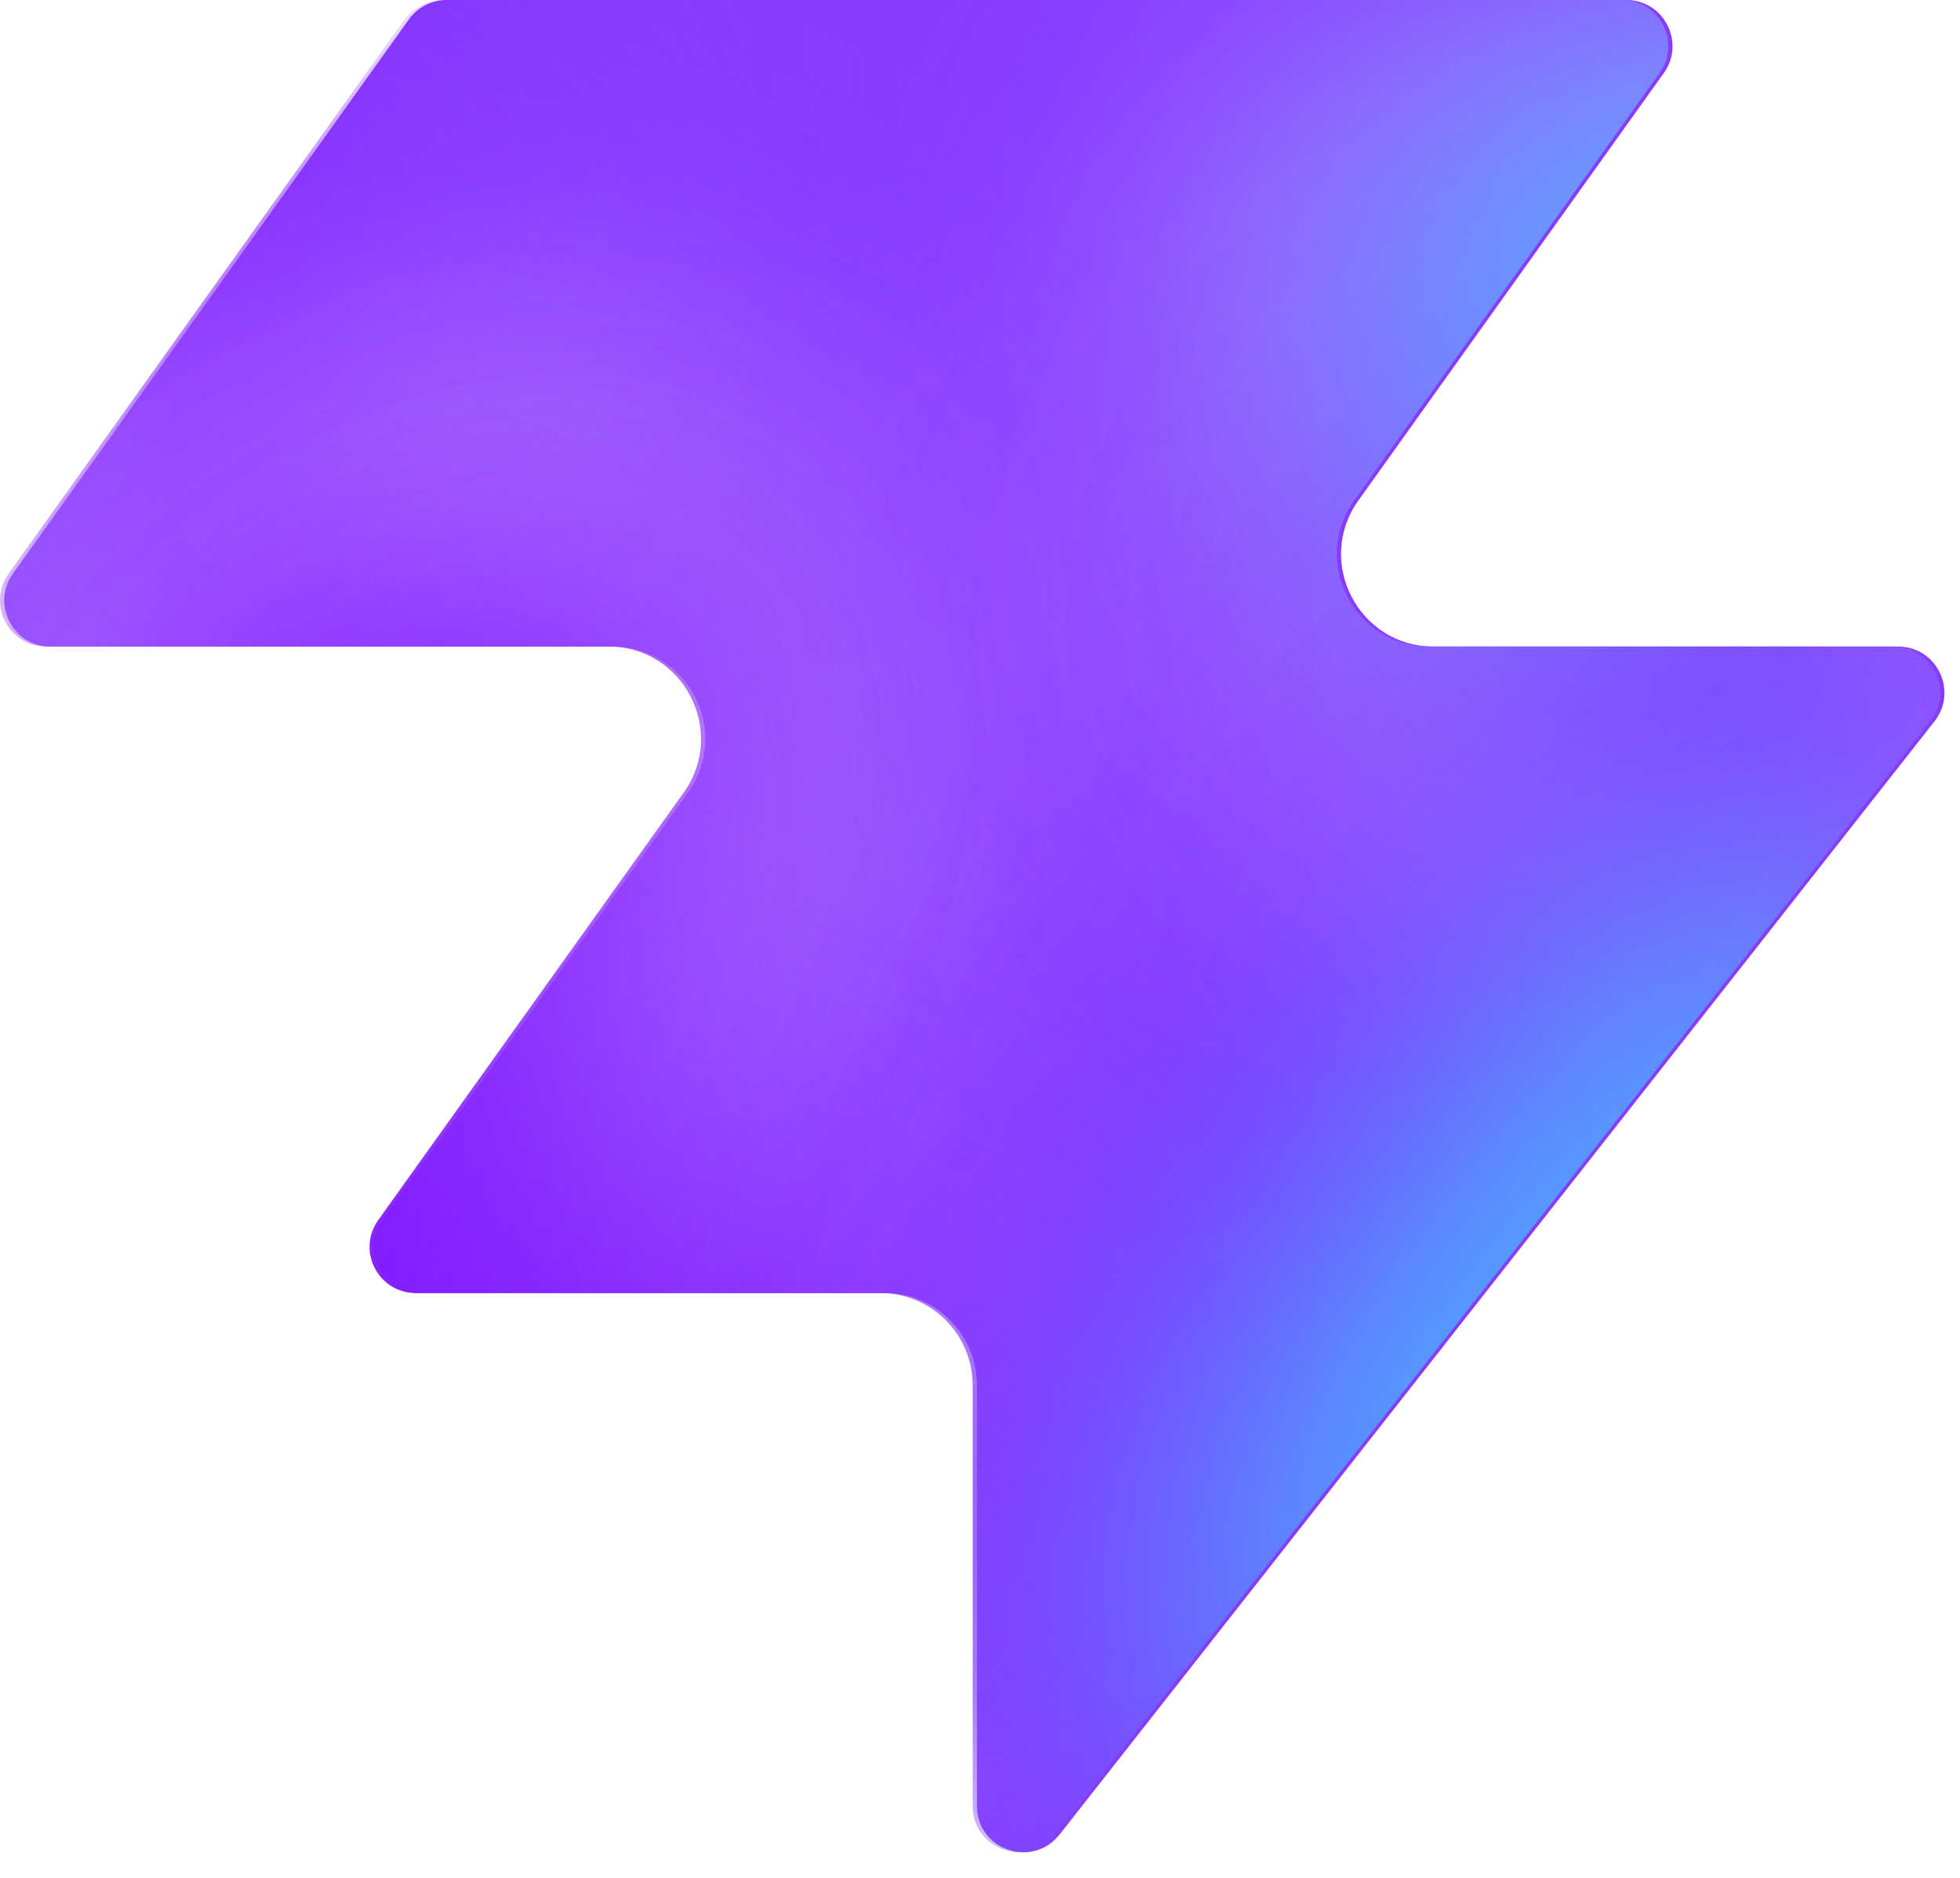
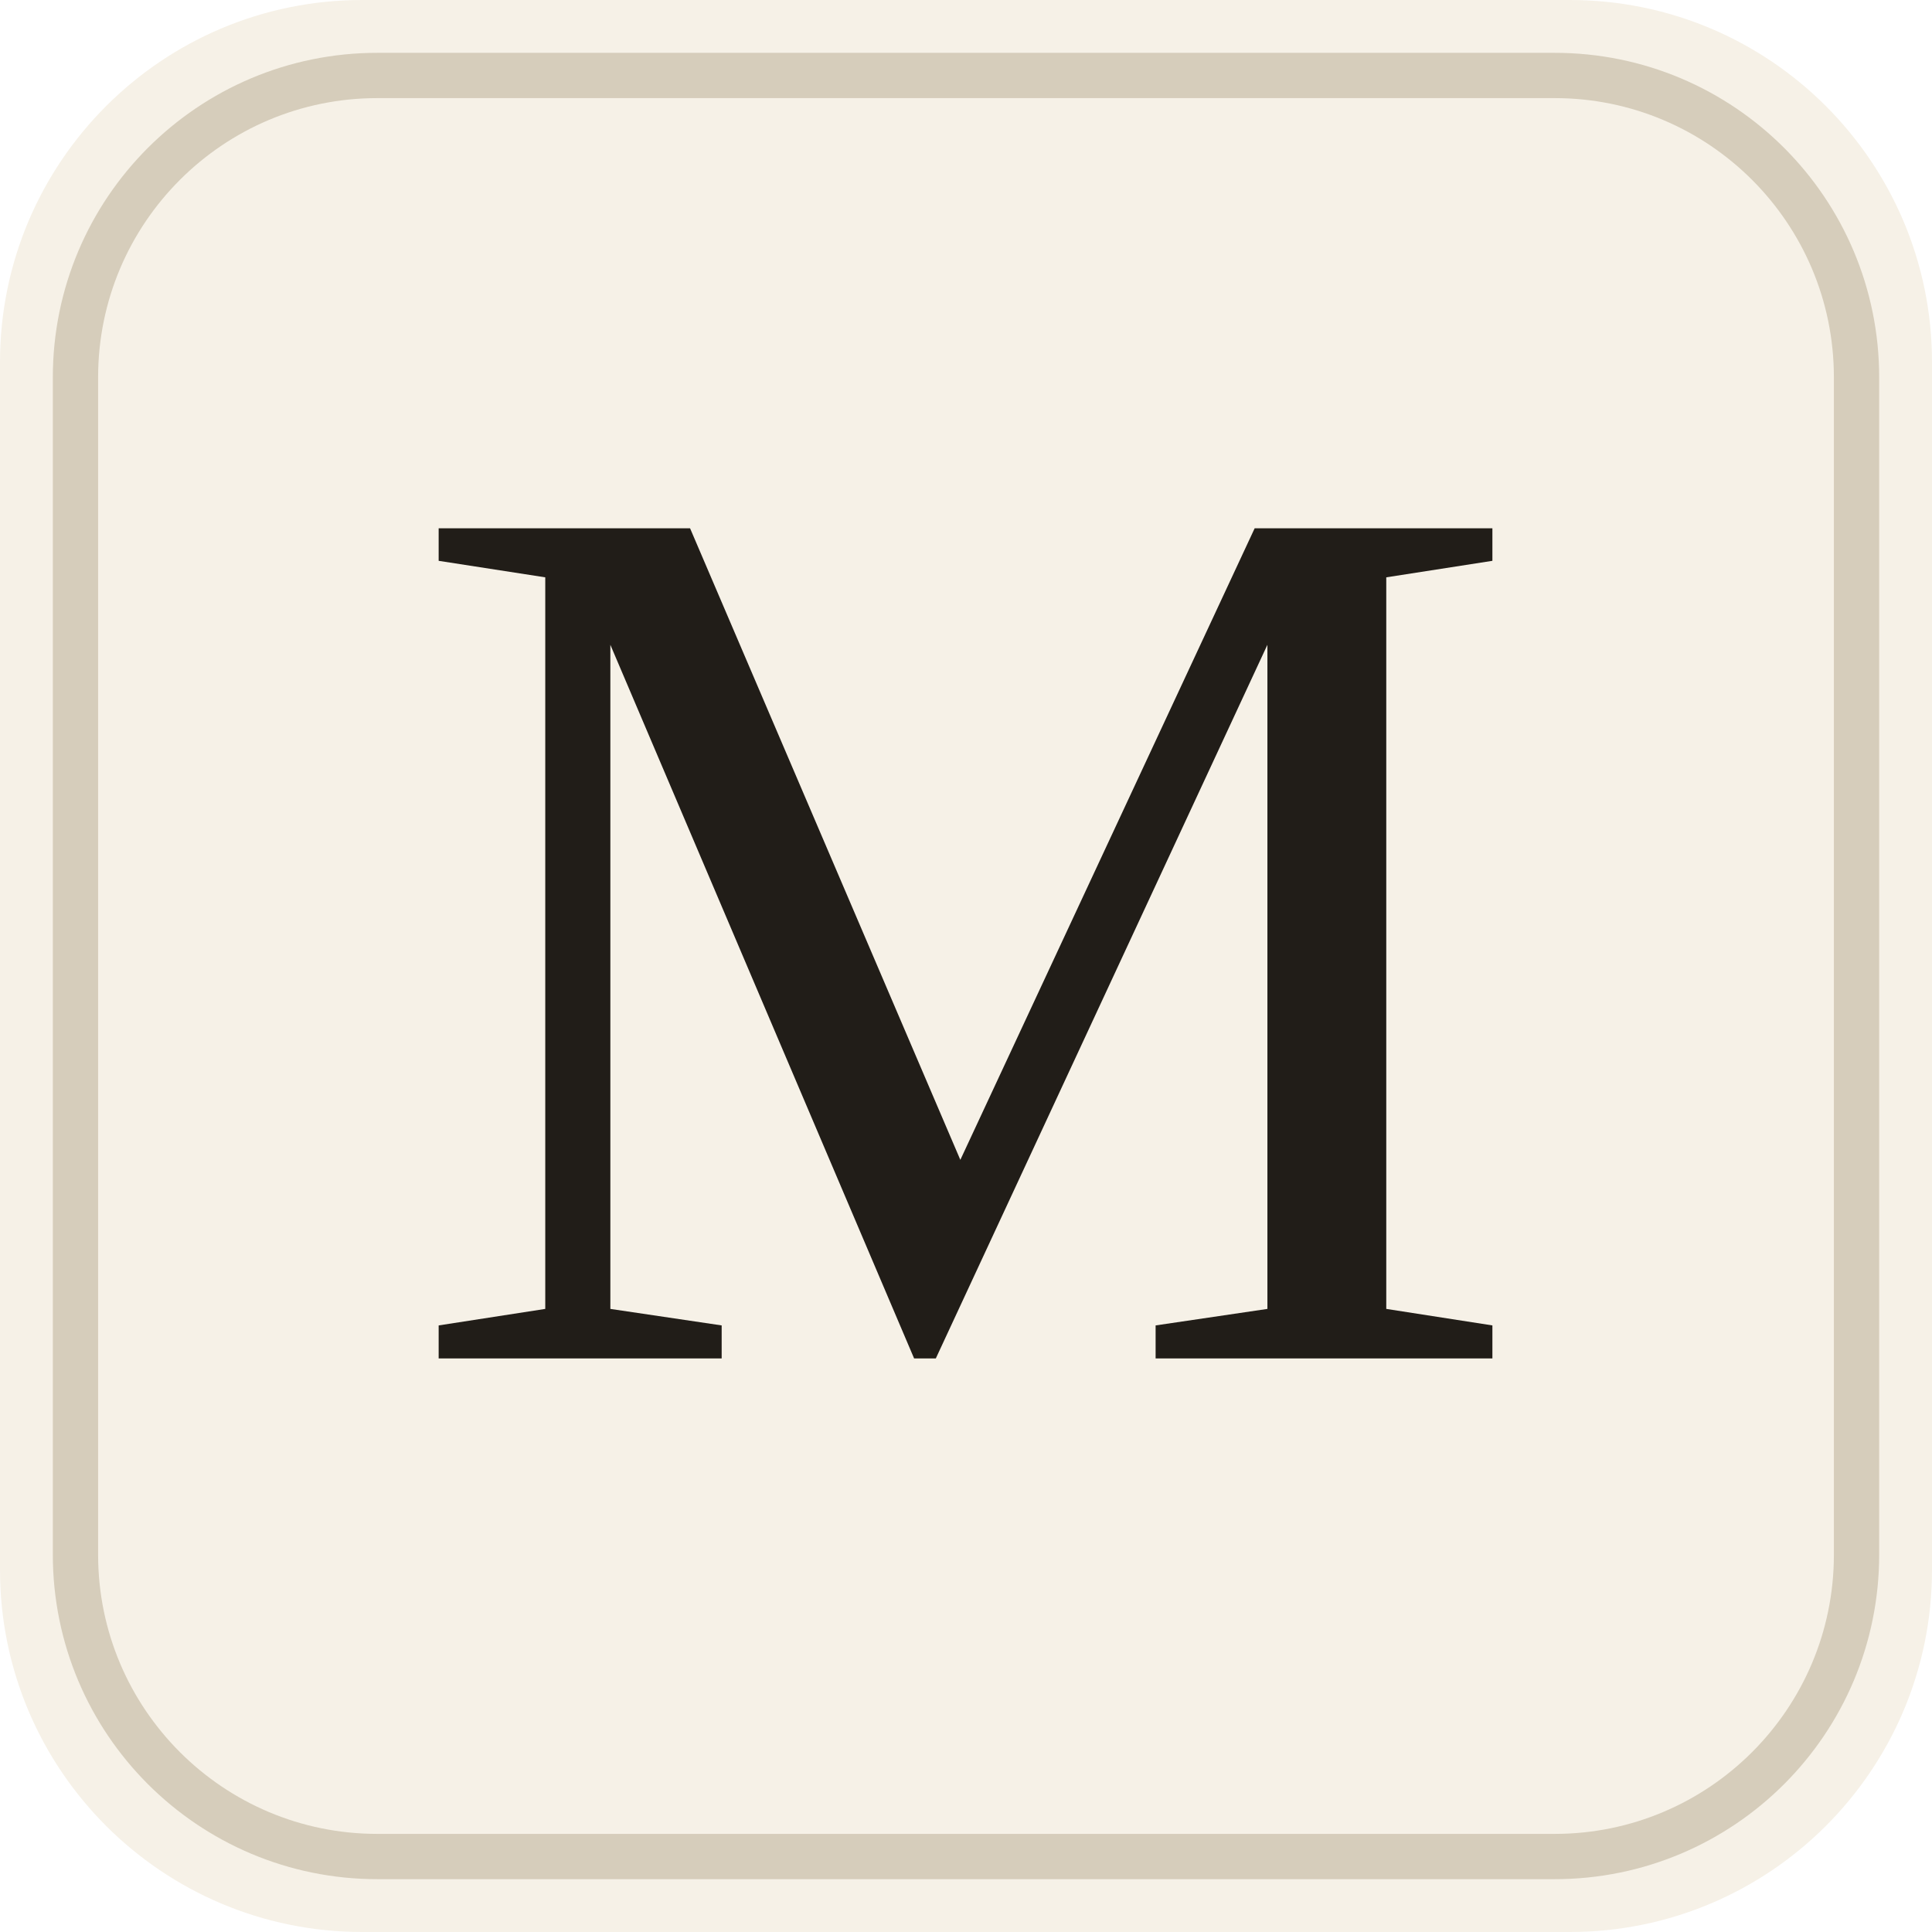
- <svg xmlns="http://www.w3.org/2000/svg" width="48" height="46" fill="none" viewBox="0 0 48 46">
-   <path fill="#863bff" d="M25.946 44.938c-.664.845-2.021.375-2.021-.698V33.937a2.26 2.26 0 0 0-2.262-2.262H10.287c-.92 0-1.456-1.04-.92-1.788l7.48-10.471c1.07-1.497 0-3.578-1.842-3.578H1.237c-.92 0-1.456-1.04-.92-1.788L10.013.474c.214-.297.556-.474.92-.474h28.894c.92 0 1.456 1.04.92 1.788l-7.48 10.471c-1.07 1.498 0 3.579 1.842 3.579h11.377c.943 0 1.473 1.088.89 1.83L25.947 44.94z" style="fill:#863bff;fill:color(display-p3 .525 .23 1);fill-opacity:1" />
-   <mask id="a" width="48" height="46" x="0" y="0" maskUnits="userSpaceOnUse" style="mask-type:alpha">
-     <path fill="#000" d="M25.842 44.938c-.664.844-2.021.375-2.021-.698V33.937a2.26 2.26 0 0 0-2.262-2.262H10.183c-.92 0-1.456-1.04-.92-1.788l7.48-10.471c1.07-1.498 0-3.579-1.842-3.579H1.133c-.92 0-1.456-1.04-.92-1.787L9.91.473c.214-.297.556-.474.92-.474h28.894c.92 0 1.456 1.04.92 1.788l-7.48 10.471c-1.07 1.498 0 3.578 1.842 3.578h11.377c.943 0 1.473 1.088.89 1.832L25.843 44.94z" style="fill:#000;fill-opacity:1" />
-   </mask>
-   <g mask="url(#a)">
-     <g filter="url(#b)">
-       <ellipse cx="5.508" cy="14.704" fill="#ede6ff" rx="5.508" ry="14.704" style="fill:#ede6ff;fill:color(display-p3 .927 .903 1);fill-opacity:1" transform="matrix(.00324 1 1 -.00324 -4.47 31.516)" />
-     </g>
-     <g filter="url(#c)">
-       <ellipse cx="10.399" cy="29.851" fill="#ede6ff" rx="10.399" ry="29.851" style="fill:#ede6ff;fill:color(display-p3 .927 .903 1);fill-opacity:1" transform="matrix(.00324 1 1 -.00324 -39.328 7.883)" />
-     </g>
-     <g filter="url(#d)">
-       <ellipse cx="5.508" cy="30.487" fill="#7e14ff" rx="5.508" ry="30.487" style="fill:#7e14ff;fill:color(display-p3 .492 .077 1);fill-opacity:1" transform="rotate(89.814 -25.913 -14.639)scale(1 -1)" />
-     </g>
-     <g filter="url(#e)">
-       <ellipse cx="5.508" cy="30.599" fill="#7e14ff" rx="5.508" ry="30.599" style="fill:#7e14ff;fill:color(display-p3 .492 .077 1);fill-opacity:1" transform="rotate(89.814 -32.644 -3.334)scale(1 -1)" />
-     </g>
-     <g filter="url(#f)">
-       <ellipse cx="5.508" cy="30.599" fill="#7e14ff" rx="5.508" ry="30.599" style="fill:#7e14ff;fill:color(display-p3 .492 .077 1);fill-opacity:1" transform="matrix(.00324 1 1 -.00324 -34.34 30.47)" />
-     </g>
-     <g filter="url(#g)">
-       <ellipse cx="14.072" cy="22.078" fill="#ede6ff" rx="14.072" ry="22.078" style="fill:#ede6ff;fill:color(display-p3 .927 .903 1);fill-opacity:1" transform="rotate(93.35 24.506 48.493)scale(-1 1)" />
-     </g>
-     <g filter="url(#h)">
-       <ellipse cx="3.47" cy="21.501" fill="#7e14ff" rx="3.47" ry="21.501" style="fill:#7e14ff;fill:color(display-p3 .492 .077 1);fill-opacity:1" transform="rotate(89.009 28.708 47.59)scale(-1 1)" />
-     </g>
-     <g filter="url(#i)">
-       <ellipse cx="3.47" cy="21.501" fill="#7e14ff" rx="3.47" ry="21.501" style="fill:#7e14ff;fill:color(display-p3 .492 .077 1);fill-opacity:1" transform="rotate(89.009 28.708 47.59)scale(-1 1)" />
-     </g>
-     <g filter="url(#j)">
-       <ellipse cx=".387" cy="8.972" fill="#7e14ff" rx="4.407" ry="29.108" style="fill:#7e14ff;fill:color(display-p3 .492 .077 1);fill-opacity:1" transform="rotate(39.51 .387 8.972)" />
-     </g>
-     <g filter="url(#k)">
-       <ellipse cx="47.523" cy="-6.092" fill="#7e14ff" rx="4.407" ry="29.108" style="fill:#7e14ff;fill:color(display-p3 .492 .077 1);fill-opacity:1" transform="rotate(37.892 47.523 -6.092)" />
-     </g>
-     <g filter="url(#l)">
-       <ellipse cx="41.412" cy="6.333" fill="#47bfff" rx="5.971" ry="9.665" style="fill:#47bfff;fill:color(display-p3 .28 .748 1);fill-opacity:1" transform="rotate(37.892 41.412 6.333)" />
-     </g>
-     <g filter="url(#m)">
-       <ellipse cx="-1.879" cy="38.332" fill="#7e14ff" rx="4.407" ry="29.108" style="fill:#7e14ff;fill:color(display-p3 .492 .077 1);fill-opacity:1" transform="rotate(37.892 -1.88 38.332)" />
-     </g>
-     <g filter="url(#n)">
-       <ellipse cx="-1.879" cy="38.332" fill="#7e14ff" rx="4.407" ry="29.108" style="fill:#7e14ff;fill:color(display-p3 .492 .077 1);fill-opacity:1" transform="rotate(37.892 -1.88 38.332)" />
-     </g>
-     <g filter="url(#o)">
-       <ellipse cx="35.651" cy="29.907" fill="#7e14ff" rx="4.407" ry="29.108" style="fill:#7e14ff;fill:color(display-p3 .492 .077 1);fill-opacity:1" transform="rotate(37.892 35.651 29.907)" />
-     </g>
-     <g filter="url(#p)">
-       <ellipse cx="38.418" cy="32.4" fill="#47bfff" rx="5.971" ry="15.297" style="fill:#47bfff;fill:color(display-p3 .28 .748 1);fill-opacity:1" transform="rotate(37.892 38.418 32.4)" />
-     </g>
-   </g>
-   <defs>
-     <filter id="b" width="60.045" height="41.654" x="-19.77" y="16.149" color-interpolation-filters="sRGB" filterUnits="userSpaceOnUse">
-       <feFlood flood-opacity="0" result="BackgroundImageFix" />
-       <feBlend in="SourceGraphic" in2="BackgroundImageFix" result="shape" />
-       <feGaussianBlur result="effect1_foregroundBlur_2002_17158" stdDeviation="7.659" />
-     </filter>
-     <filter id="c" width="90.34" height="51.437" x="-54.613" y="-7.533" color-interpolation-filters="sRGB" filterUnits="userSpaceOnUse">
-       <feFlood flood-opacity="0" result="BackgroundImageFix" />
-       <feBlend in="SourceGraphic" in2="BackgroundImageFix" result="shape" />
-       <feGaussianBlur result="effect1_foregroundBlur_2002_17158" stdDeviation="7.659" />
-     </filter>
-     <filter id="d" width="79.355" height="29.4" x="-49.64" y="2.03" color-interpolation-filters="sRGB" filterUnits="userSpaceOnUse">
-       <feFlood flood-opacity="0" result="BackgroundImageFix" />
-       <feBlend in="SourceGraphic" in2="BackgroundImageFix" result="shape" />
-       <feGaussianBlur result="effect1_foregroundBlur_2002_17158" stdDeviation="4.596" />
-     </filter>
-     <filter id="e" width="79.579" height="29.4" x="-45.045" y="20.029" color-interpolation-filters="sRGB" filterUnits="userSpaceOnUse">
-       <feFlood flood-opacity="0" result="BackgroundImageFix" />
-       <feBlend in="SourceGraphic" in2="BackgroundImageFix" result="shape" />
-       <feGaussianBlur result="effect1_foregroundBlur_2002_17158" stdDeviation="4.596" />
-     </filter>
-     <filter id="f" width="79.579" height="29.4" x="-43.513" y="21.178" color-interpolation-filters="sRGB" filterUnits="userSpaceOnUse">
-       <feFlood flood-opacity="0" result="BackgroundImageFix" />
-       <feBlend in="SourceGraphic" in2="BackgroundImageFix" result="shape" />
-       <feGaussianBlur result="effect1_foregroundBlur_2002_17158" stdDeviation="4.596" />
-     </filter>
-     <filter id="g" width="74.749" height="58.852" x="15.756" y="-17.901" color-interpolation-filters="sRGB" filterUnits="userSpaceOnUse">
-       <feFlood flood-opacity="0" result="BackgroundImageFix" />
-       <feBlend in="SourceGraphic" in2="BackgroundImageFix" result="shape" />
-       <feGaussianBlur result="effect1_foregroundBlur_2002_17158" stdDeviation="7.659" />
-     </filter>
-     <filter id="h" width="61.377" height="25.362" x="23.548" y="2.284" color-interpolation-filters="sRGB" filterUnits="userSpaceOnUse">
-       <feFlood flood-opacity="0" result="BackgroundImageFix" />
-       <feBlend in="SourceGraphic" in2="BackgroundImageFix" result="shape" />
-       <feGaussianBlur result="effect1_foregroundBlur_2002_17158" stdDeviation="4.596" />
-     </filter>
-     <filter id="i" width="61.377" height="25.362" x="23.548" y="2.284" color-interpolation-filters="sRGB" filterUnits="userSpaceOnUse">
-       <feFlood flood-opacity="0" result="BackgroundImageFix" />
-       <feBlend in="SourceGraphic" in2="BackgroundImageFix" result="shape" />
-       <feGaussianBlur result="effect1_foregroundBlur_2002_17158" stdDeviation="4.596" />
-     </filter>
-     <filter id="j" width="56.045" height="63.649" x="-27.636" y="-22.853" color-interpolation-filters="sRGB" filterUnits="userSpaceOnUse">
-       <feFlood flood-opacity="0" result="BackgroundImageFix" />
-       <feBlend in="SourceGraphic" in2="BackgroundImageFix" result="shape" />
-       <feGaussianBlur result="effect1_foregroundBlur_2002_17158" stdDeviation="4.596" />
-     </filter>
-     <filter id="k" width="54.814" height="64.646" x="20.116" y="-38.415" color-interpolation-filters="sRGB" filterUnits="userSpaceOnUse">
-       <feFlood flood-opacity="0" result="BackgroundImageFix" />
-       <feBlend in="SourceGraphic" in2="BackgroundImageFix" result="shape" />
-       <feGaussianBlur result="effect1_foregroundBlur_2002_17158" stdDeviation="4.596" />
-     </filter>
-     <filter id="l" width="33.541" height="35.313" x="24.641" y="-11.323" color-interpolation-filters="sRGB" filterUnits="userSpaceOnUse">
-       <feFlood flood-opacity="0" result="BackgroundImageFix" />
-       <feBlend in="SourceGraphic" in2="BackgroundImageFix" result="shape" />
-       <feGaussianBlur result="effect1_foregroundBlur_2002_17158" stdDeviation="4.596" />
-     </filter>
-     <filter id="m" width="54.814" height="64.646" x="-29.286" y="6.009" color-interpolation-filters="sRGB" filterUnits="userSpaceOnUse">
-       <feFlood flood-opacity="0" result="BackgroundImageFix" />
-       <feBlend in="SourceGraphic" in2="BackgroundImageFix" result="shape" />
-       <feGaussianBlur result="effect1_foregroundBlur_2002_17158" stdDeviation="4.596" />
-     </filter>
-     <filter id="n" width="54.814" height="64.646" x="-29.286" y="6.009" color-interpolation-filters="sRGB" filterUnits="userSpaceOnUse">
-       <feFlood flood-opacity="0" result="BackgroundImageFix" />
-       <feBlend in="SourceGraphic" in2="BackgroundImageFix" result="shape" />
-       <feGaussianBlur result="effect1_foregroundBlur_2002_17158" stdDeviation="4.596" />
-     </filter>
-     <filter id="o" width="54.814" height="64.646" x="8.244" y="-2.416" color-interpolation-filters="sRGB" filterUnits="userSpaceOnUse">
-       <feFlood flood-opacity="0" result="BackgroundImageFix" />
-       <feBlend in="SourceGraphic" in2="BackgroundImageFix" result="shape" />
-       <feGaussianBlur result="effect1_foregroundBlur_2002_17158" stdDeviation="4.596" />
-     </filter>
-     <filter id="p" width="39.409" height="43.623" x="18.713" y="10.588" color-interpolation-filters="sRGB" filterUnits="userSpaceOnUse">
-       <feFlood flood-opacity="0" result="BackgroundImageFix" />
-       <feBlend in="SourceGraphic" in2="BackgroundImageFix" result="shape" />
-       <feGaussianBlur result="effect1_foregroundBlur_2002_17158" stdDeviation="4.596" />
-     </filter>
-   </defs>
+ <svg xmlns="http://www.w3.org/2000/svg" viewBox="0 0 64 64" width="64" height="64">
+   <rect width="64" height="64" rx="12" fill="#f6f1e7" />
+   <rect x="2.5" y="2.5" width="59" height="59" rx="10" fill="none" stroke="#d6cdbb" stroke-width="1.5" />
+   <text x="32" y="45" text-anchor="middle" font-family="'Fraunces', Georgia, 'Times New Roman', serif" font-weight="500" font-size="42" fill="#211d18" letter-spacing="-0.02em">M</text>
</svg>
